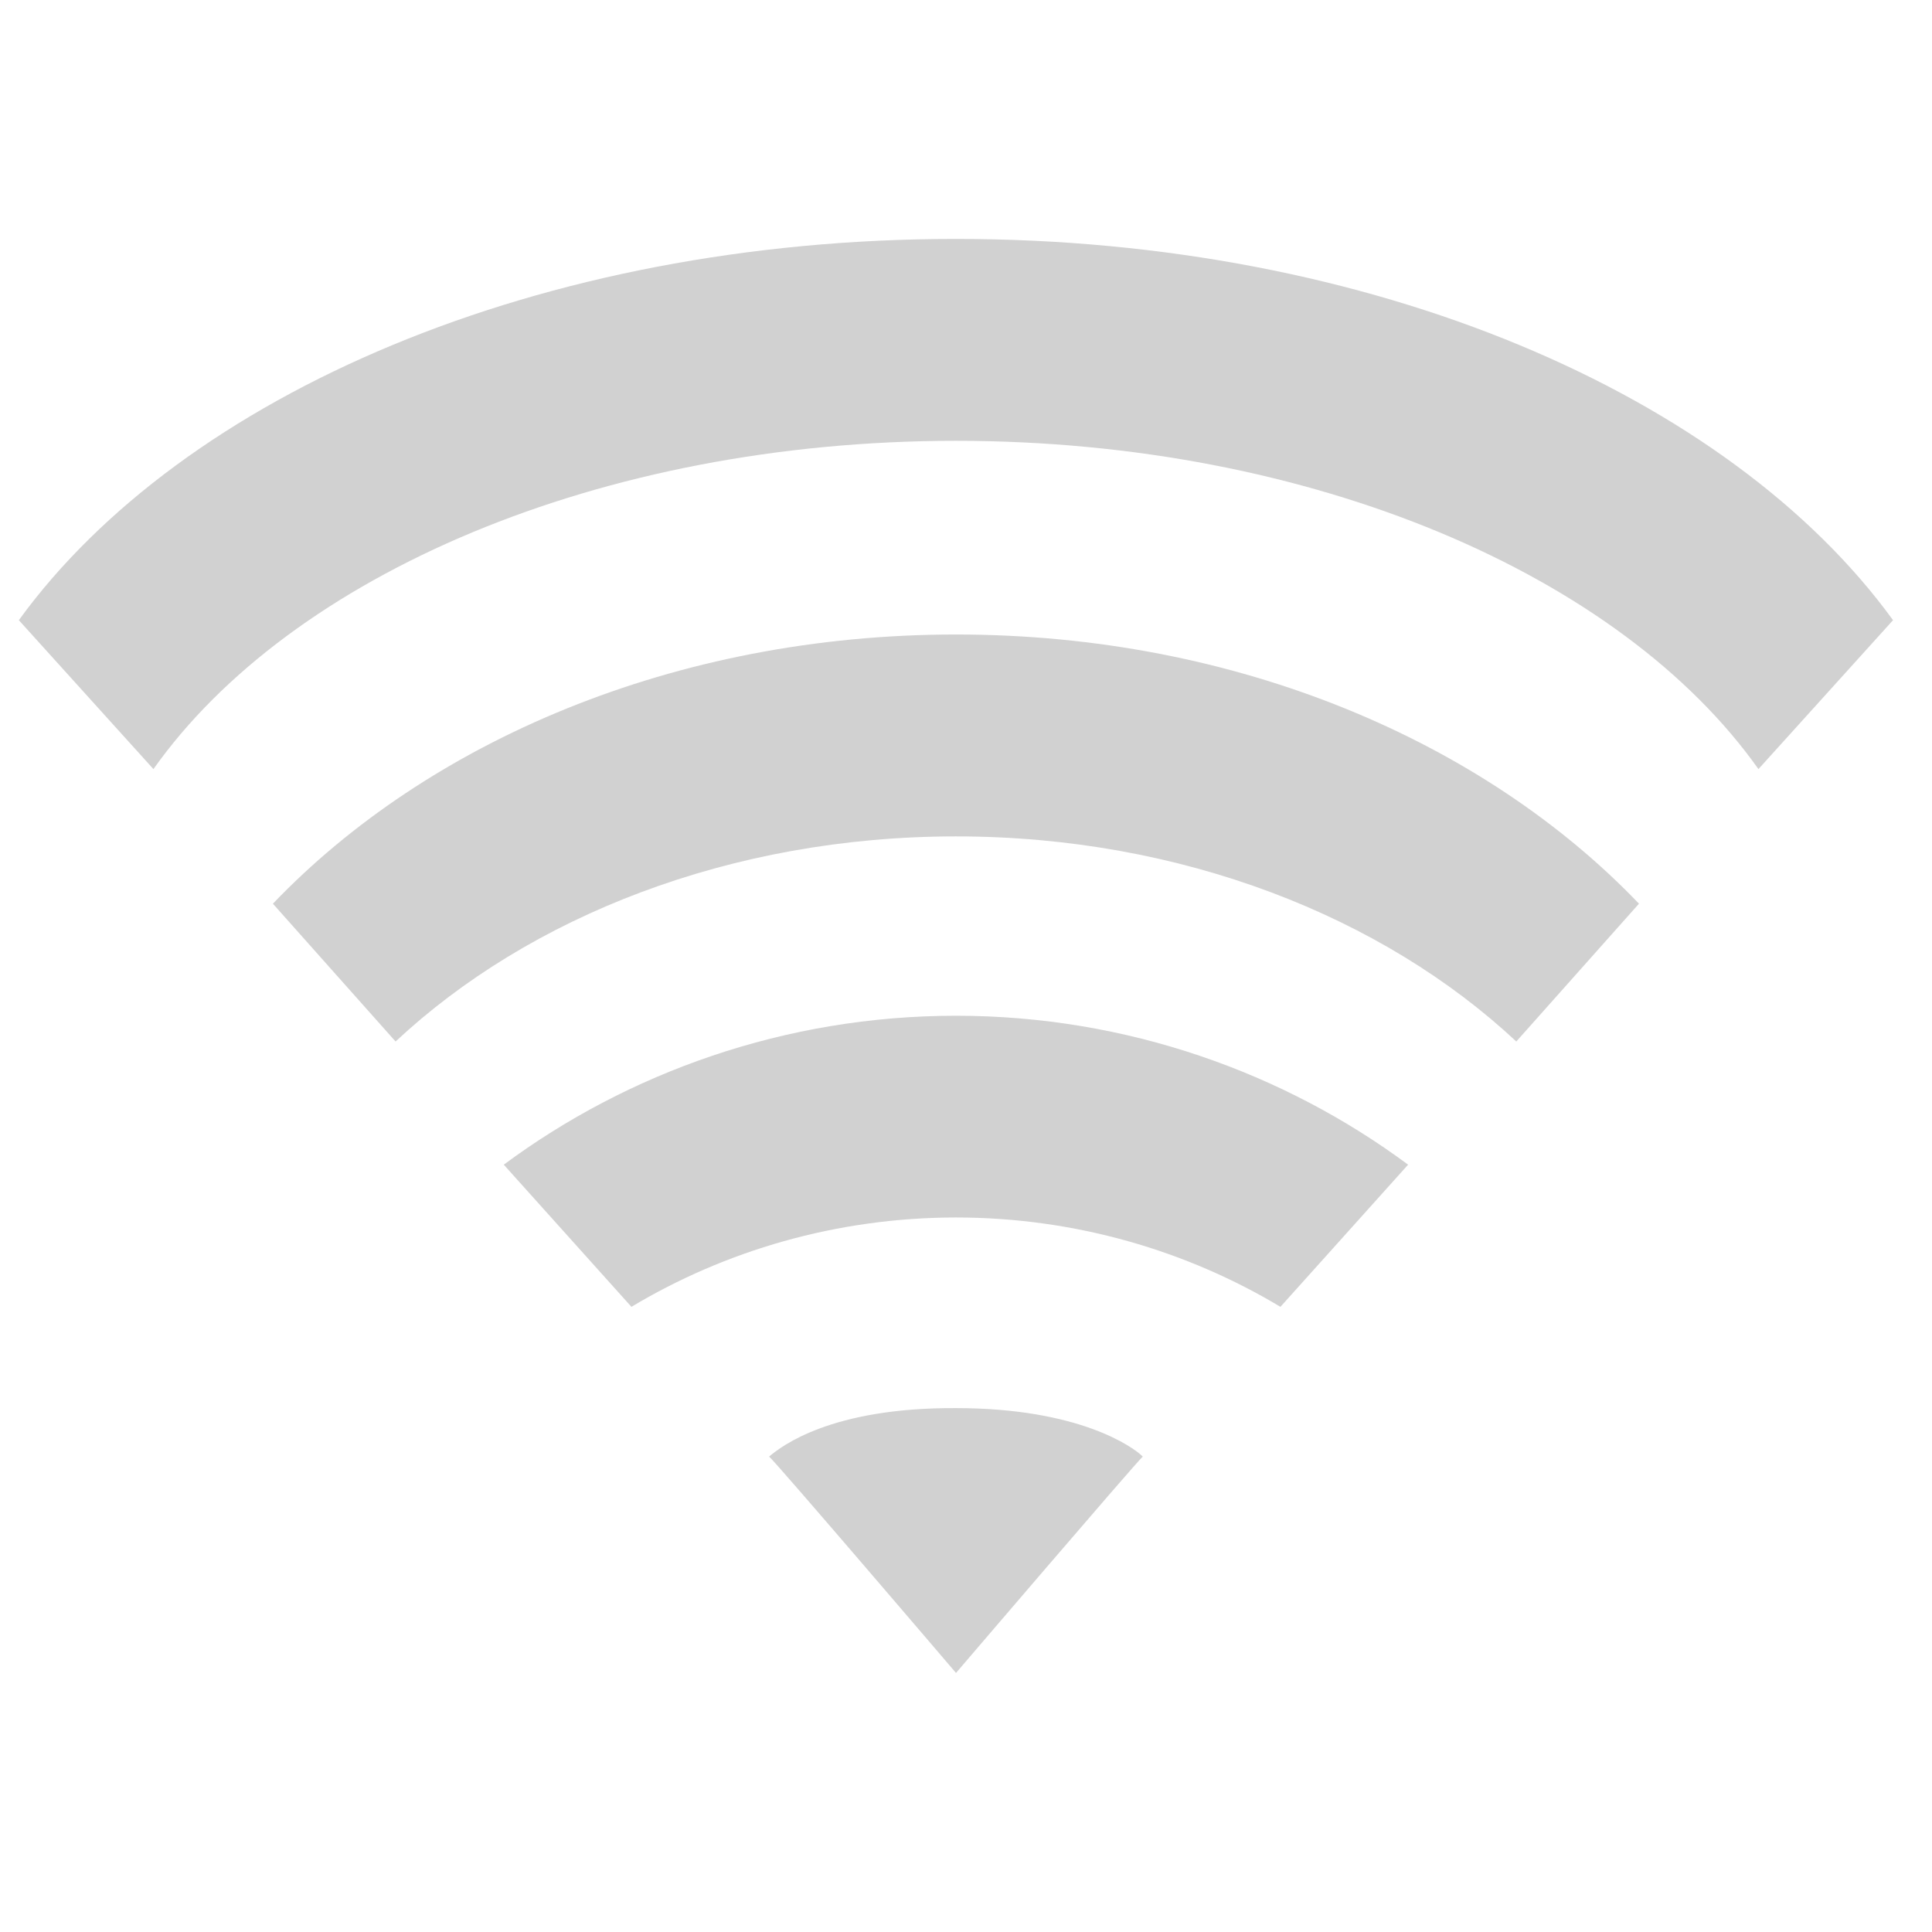
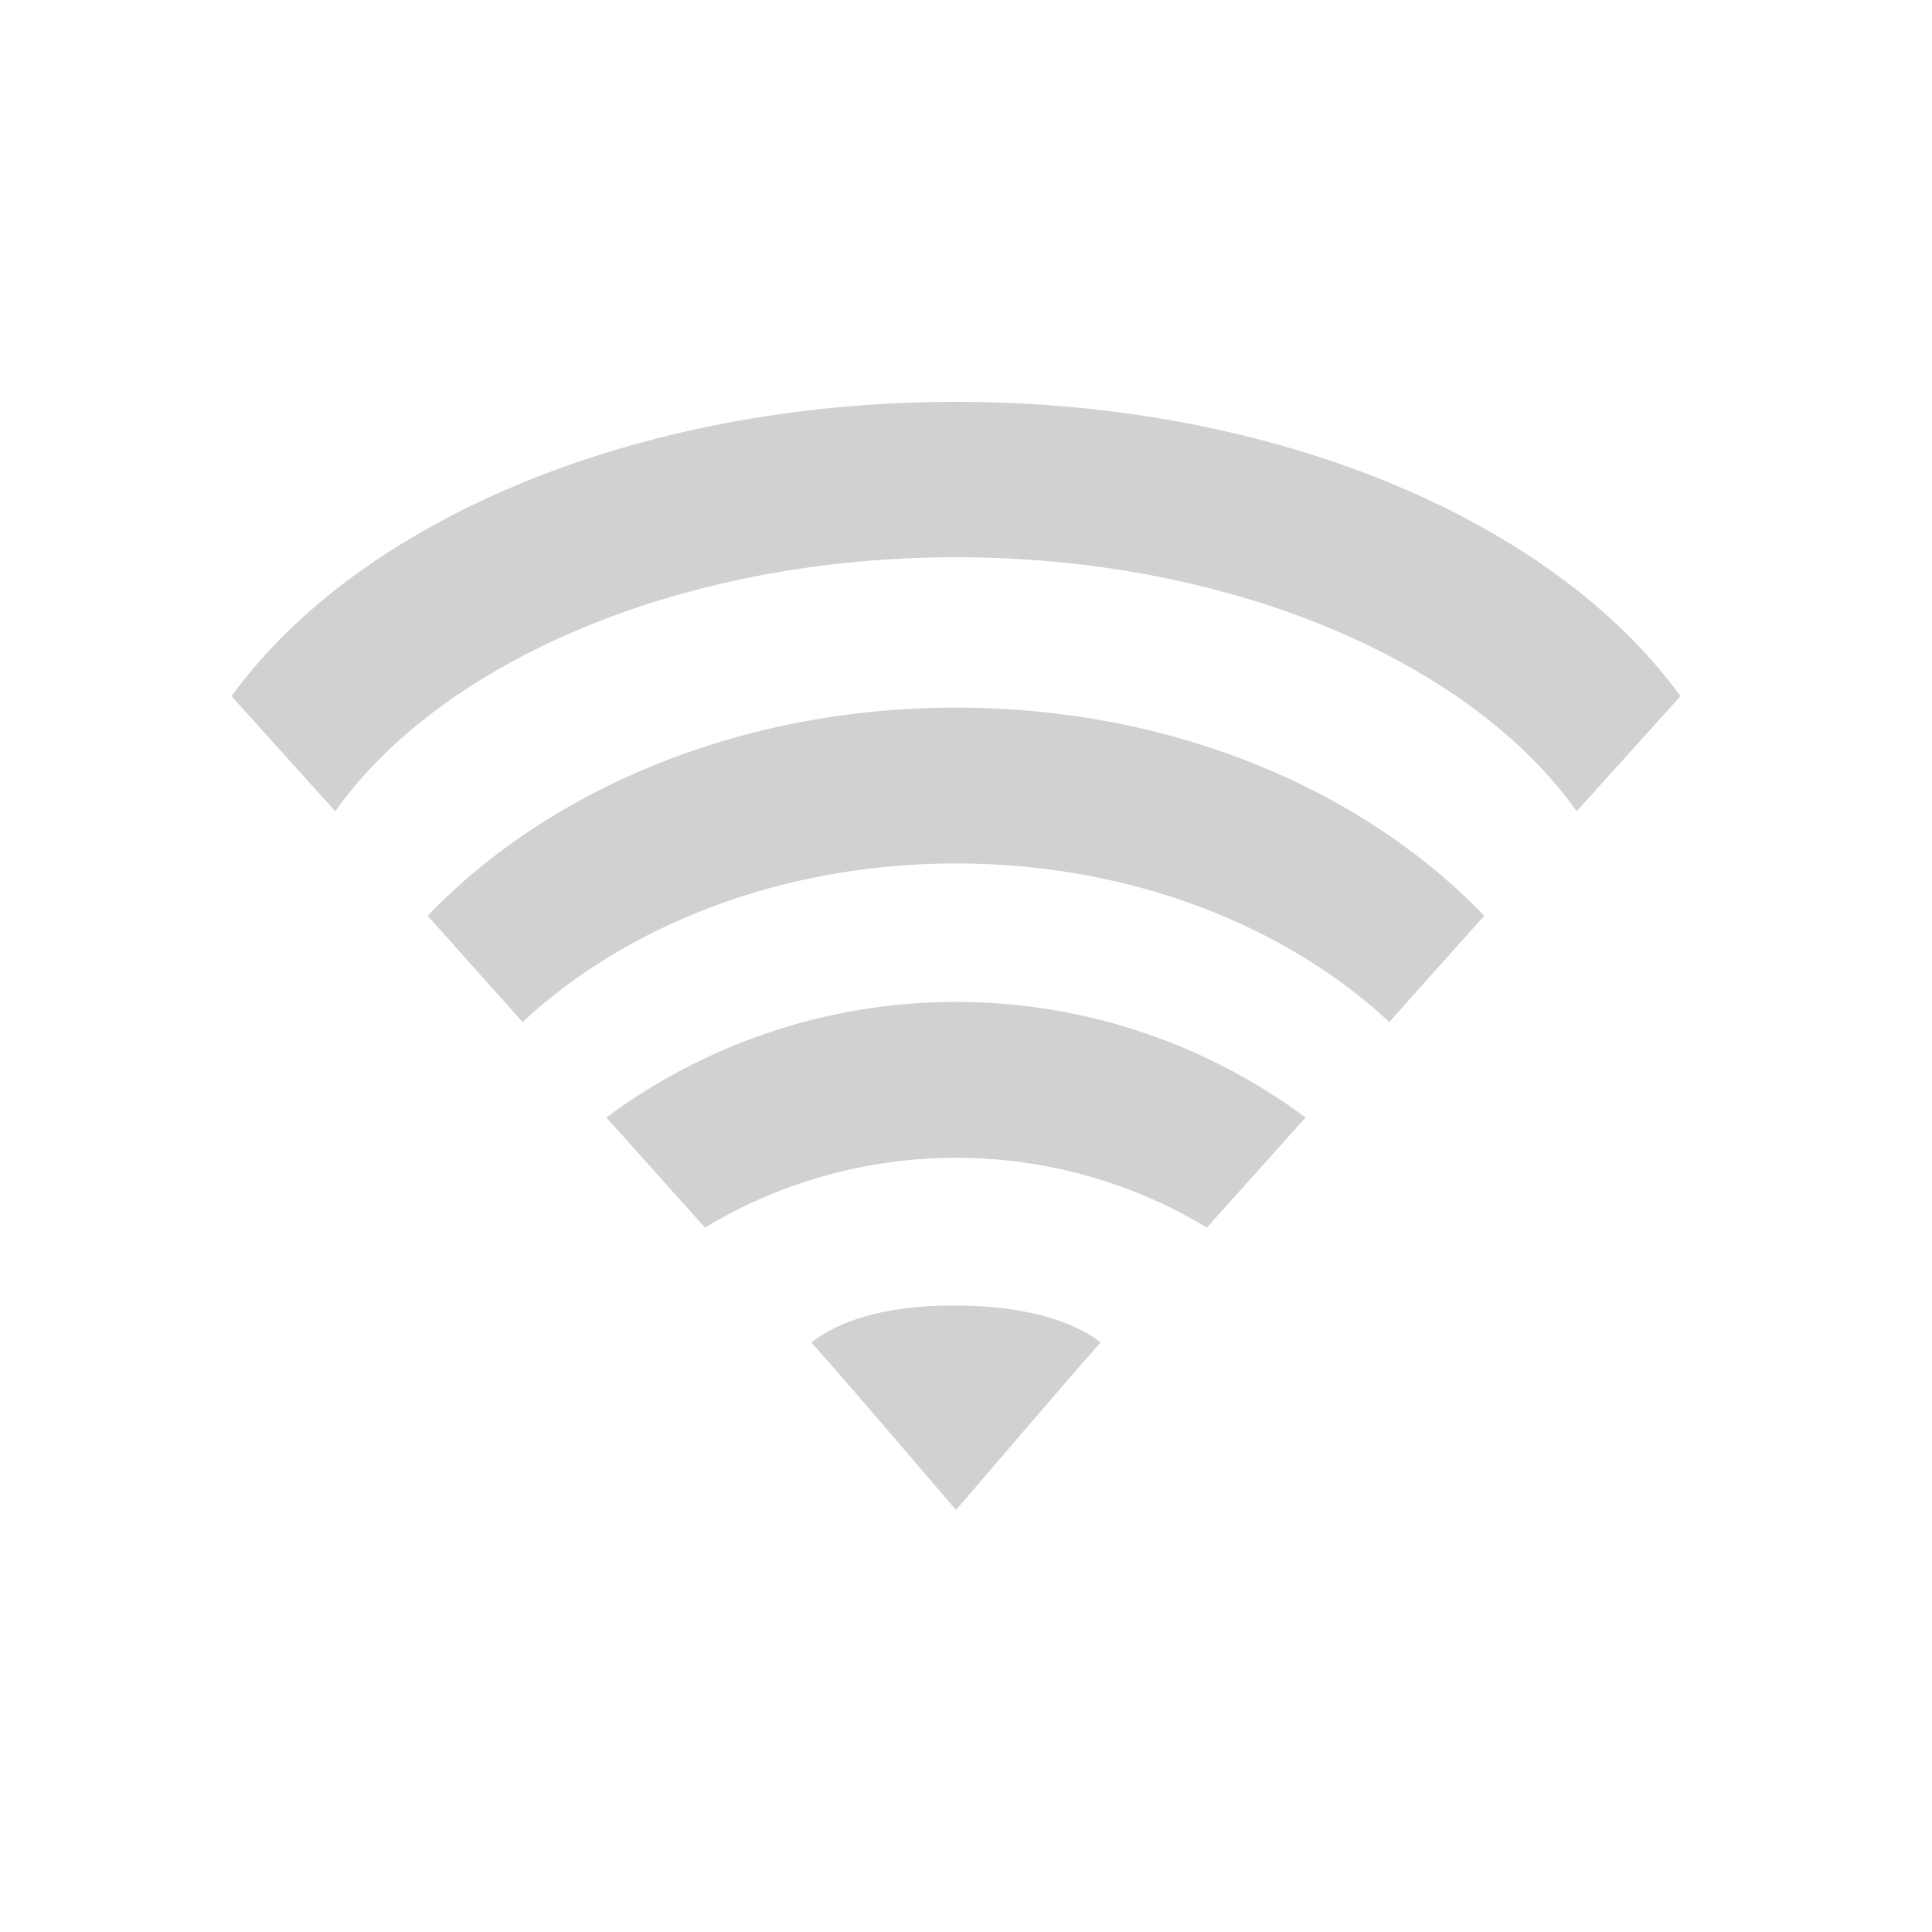
<svg xmlns="http://www.w3.org/2000/svg" width="12pt" height="12pt" viewBox="0 0 12 12" version="1.1">
  <g id="surface1">
-     <path style=" stroke:none;fill-rule:nonzero;fill:rgb(80%,80%,80%);fill-opacity:0.902;" d="M 5.938 1.484 C 3.348 1.484 1.133 2.453 0.117 3.852 L 0.953 4.777 C 1.805 3.574 3.723 2.738 5.938 2.738 C 8.152 2.738 10.07 3.574 10.922 4.777 L 11.758 3.852 C 10.742 2.453 8.527 1.484 5.938 1.484 Z M 5.938 3.941 C 4.188 3.941 2.656 4.609 1.695 5.613 L 2.457 6.469 C 3.285 5.695 4.535 5.195 5.938 5.195 C 7.34 5.195 8.59 5.695 9.418 6.469 L 10.18 5.613 C 9.219 4.609 7.688 3.941 5.938 3.941 Z M 5.938 6.309 C 4.875 6.309 3.898 6.664 3.129 7.234 L 3.922 8.117 C 4.5 7.77 5.195 7.562 5.938 7.562 C 6.68 7.562 7.375 7.77 7.953 8.117 L 8.746 7.234 C 7.977 6.664 7 6.309 5.938 6.309 Z M 5.938 8.746 C 5.16 8.742 4.852 8.984 4.777 9.047 C 4.82 9.082 5.938 10.391 5.938 10.391 C 5.938 10.391 7.047 9.094 7.098 9.047 C 7.039 8.988 6.703 8.746 5.938 8.746 Z M 5.938 8.746 " />
+     <path style=" stroke:none;fill-rule:nonzero;fill:rgb(80%,80%,80%);fill-opacity:0.902;" d="M 5.938 2.496 C 3.934 2.496 2.223 3.242 1.438 4.324 L 2.082 5.039 C 2.742 4.109 4.227 3.461 5.938 3.461 C 7.648 3.461 9.133 4.109 9.793 5.039 L 10.438 4.324 C 9.652 3.242 7.941 2.496 5.938 2.496 Z M 5.938 4.395 C 4.586 4.395 3.402 4.91 2.656 5.688 L 3.246 6.348 C 3.887 5.75 4.852 5.363 5.938 5.363 C 7.023 5.363 7.988 5.75 8.629 6.348 L 9.219 5.688 C 8.473 4.91 7.289 4.395 5.938 4.395 Z M 5.938 6.223 C 5.113 6.223 4.359 6.5 3.766 6.941 L 4.379 7.625 C 4.824 7.355 5.363 7.191 5.938 7.191 C 6.512 7.191 7.051 7.355 7.496 7.625 L 8.109 6.941 C 7.516 6.5 6.762 6.223 5.938 6.223 Z M 5.938 8.109 C 5.336 8.105 5.098 8.293 5.039 8.34 C 5.074 8.367 5.938 9.379 5.938 9.379 C 5.938 9.379 6.793 8.379 6.836 8.34 C 6.789 8.297 6.531 8.109 5.938 8.109 Z M 5.938 8.109 " />
  </g>
</svg>
